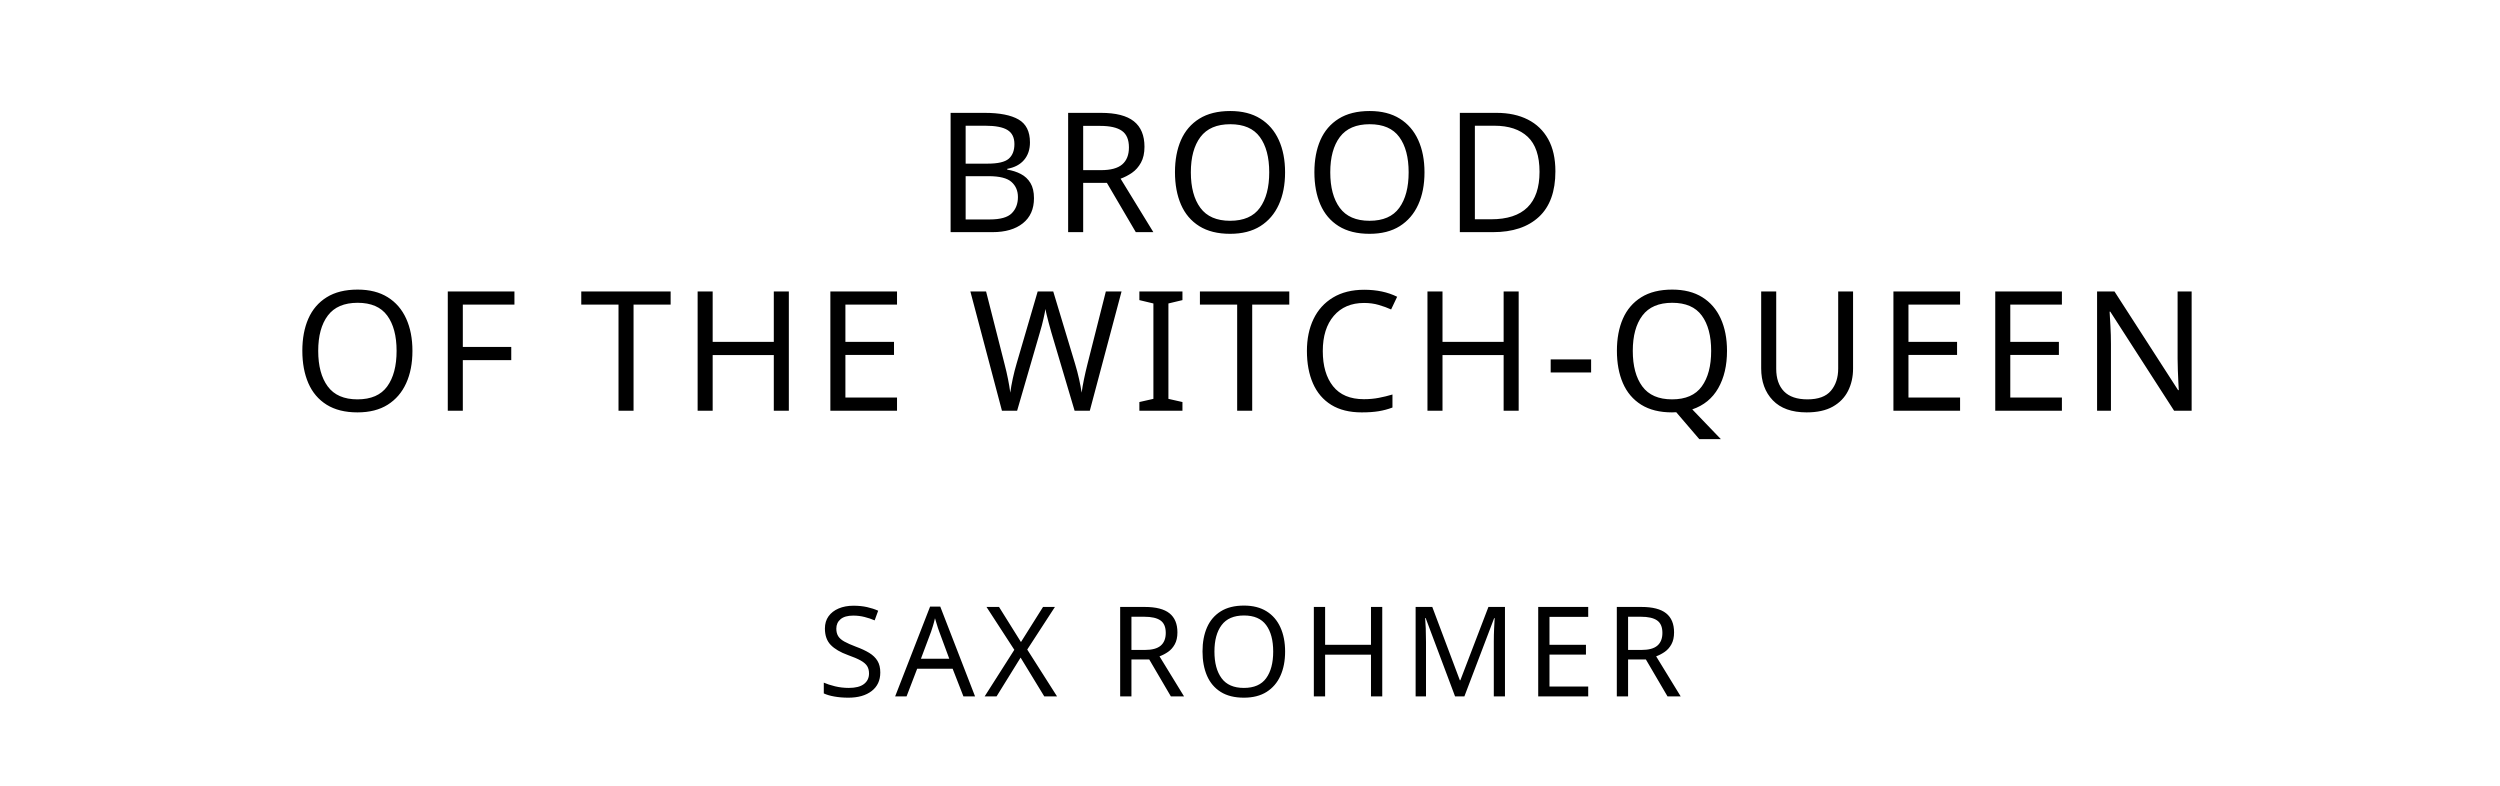
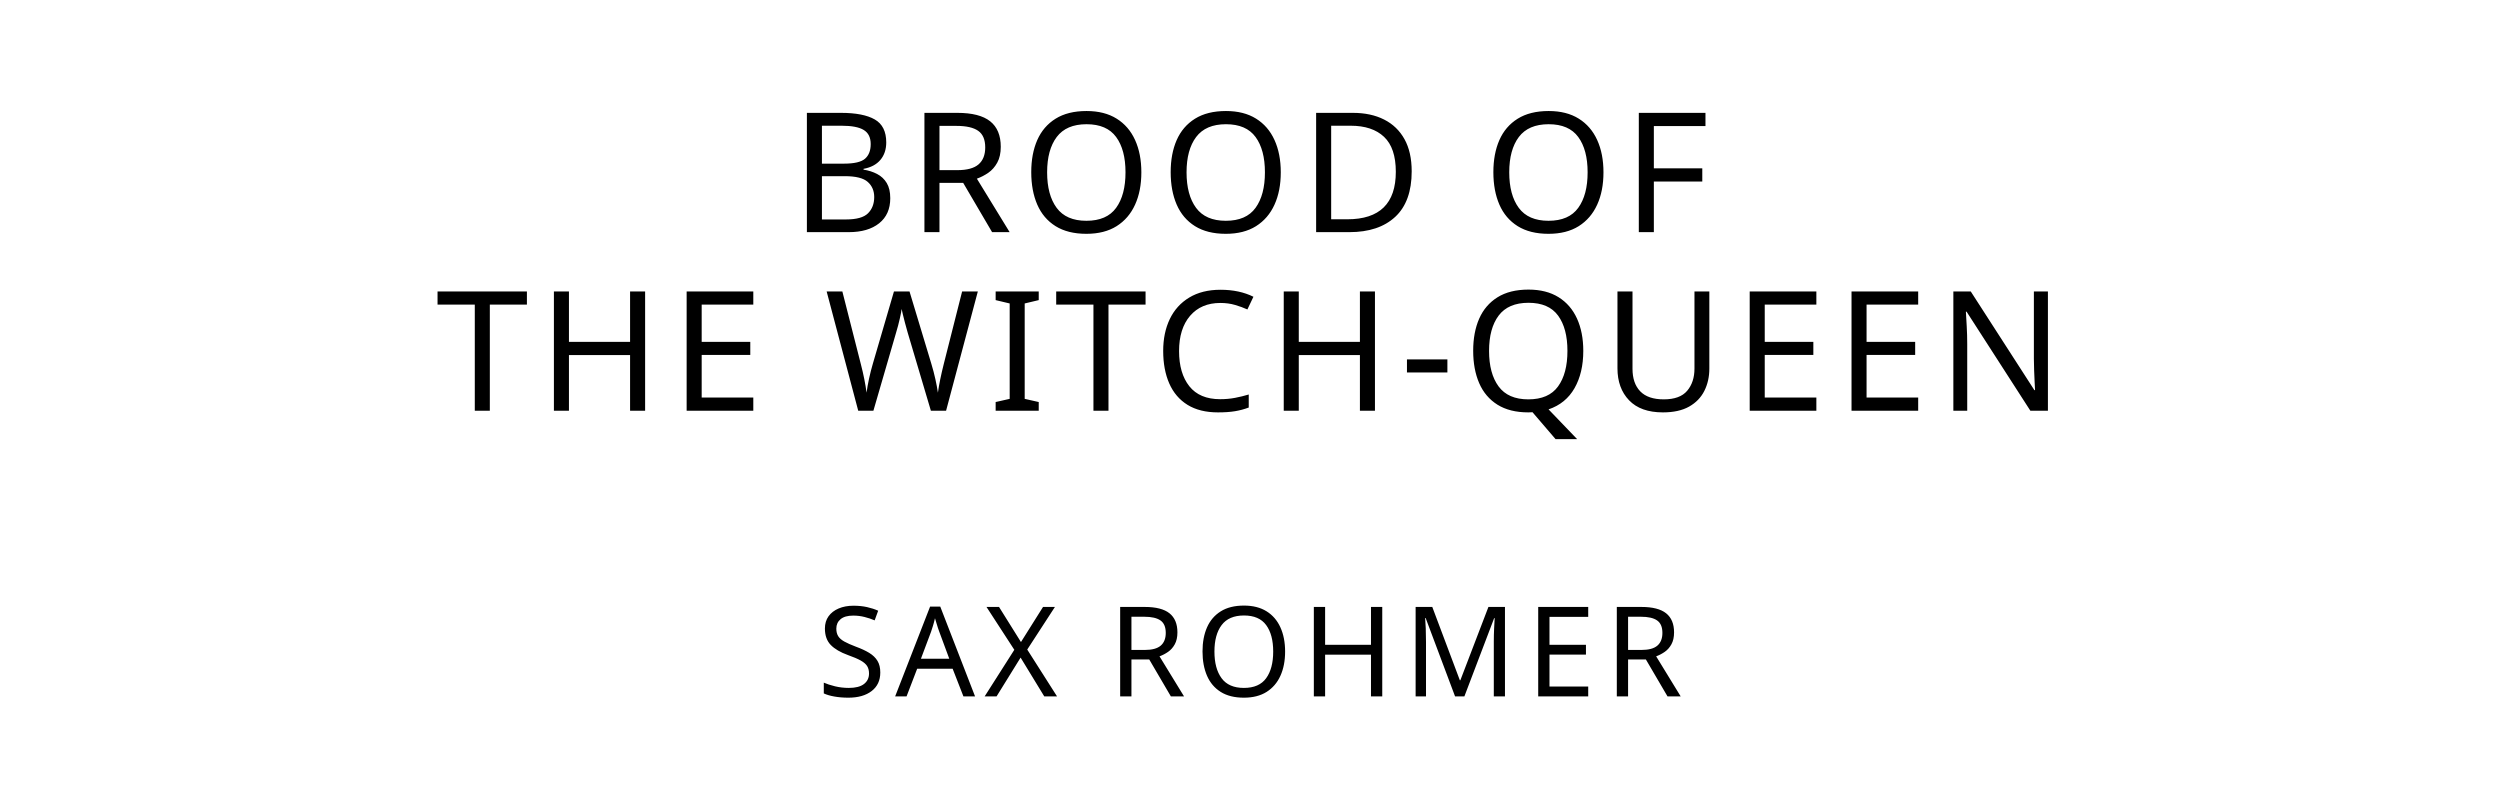
<svg xmlns="http://www.w3.org/2000/svg" version="1.1" viewBox="0 0 1400 440">
  <style type="text/css">
		text{
			font-family: "League Spartan";
			letter-spacing: 5px;
			text-anchor: middle;
		}

		.title{
			font-size: 93.567px;
		}

		.author{
			font-size: 70.175px;
		}
	</style>
-   <text class="title" x="700" y="130">BROOD</text>
-   <text class="title" x="700" y="230">OF THE WITCH-QUEEN</text>
+   <text class="title" x="700" y="130">BROOD OF</text>
+   <text class="title" x="700" y="230">THE WITCH-QUEEN</text>
  <text class="author" x="700" y="390">SAX ROHMER</text>
</svg>
